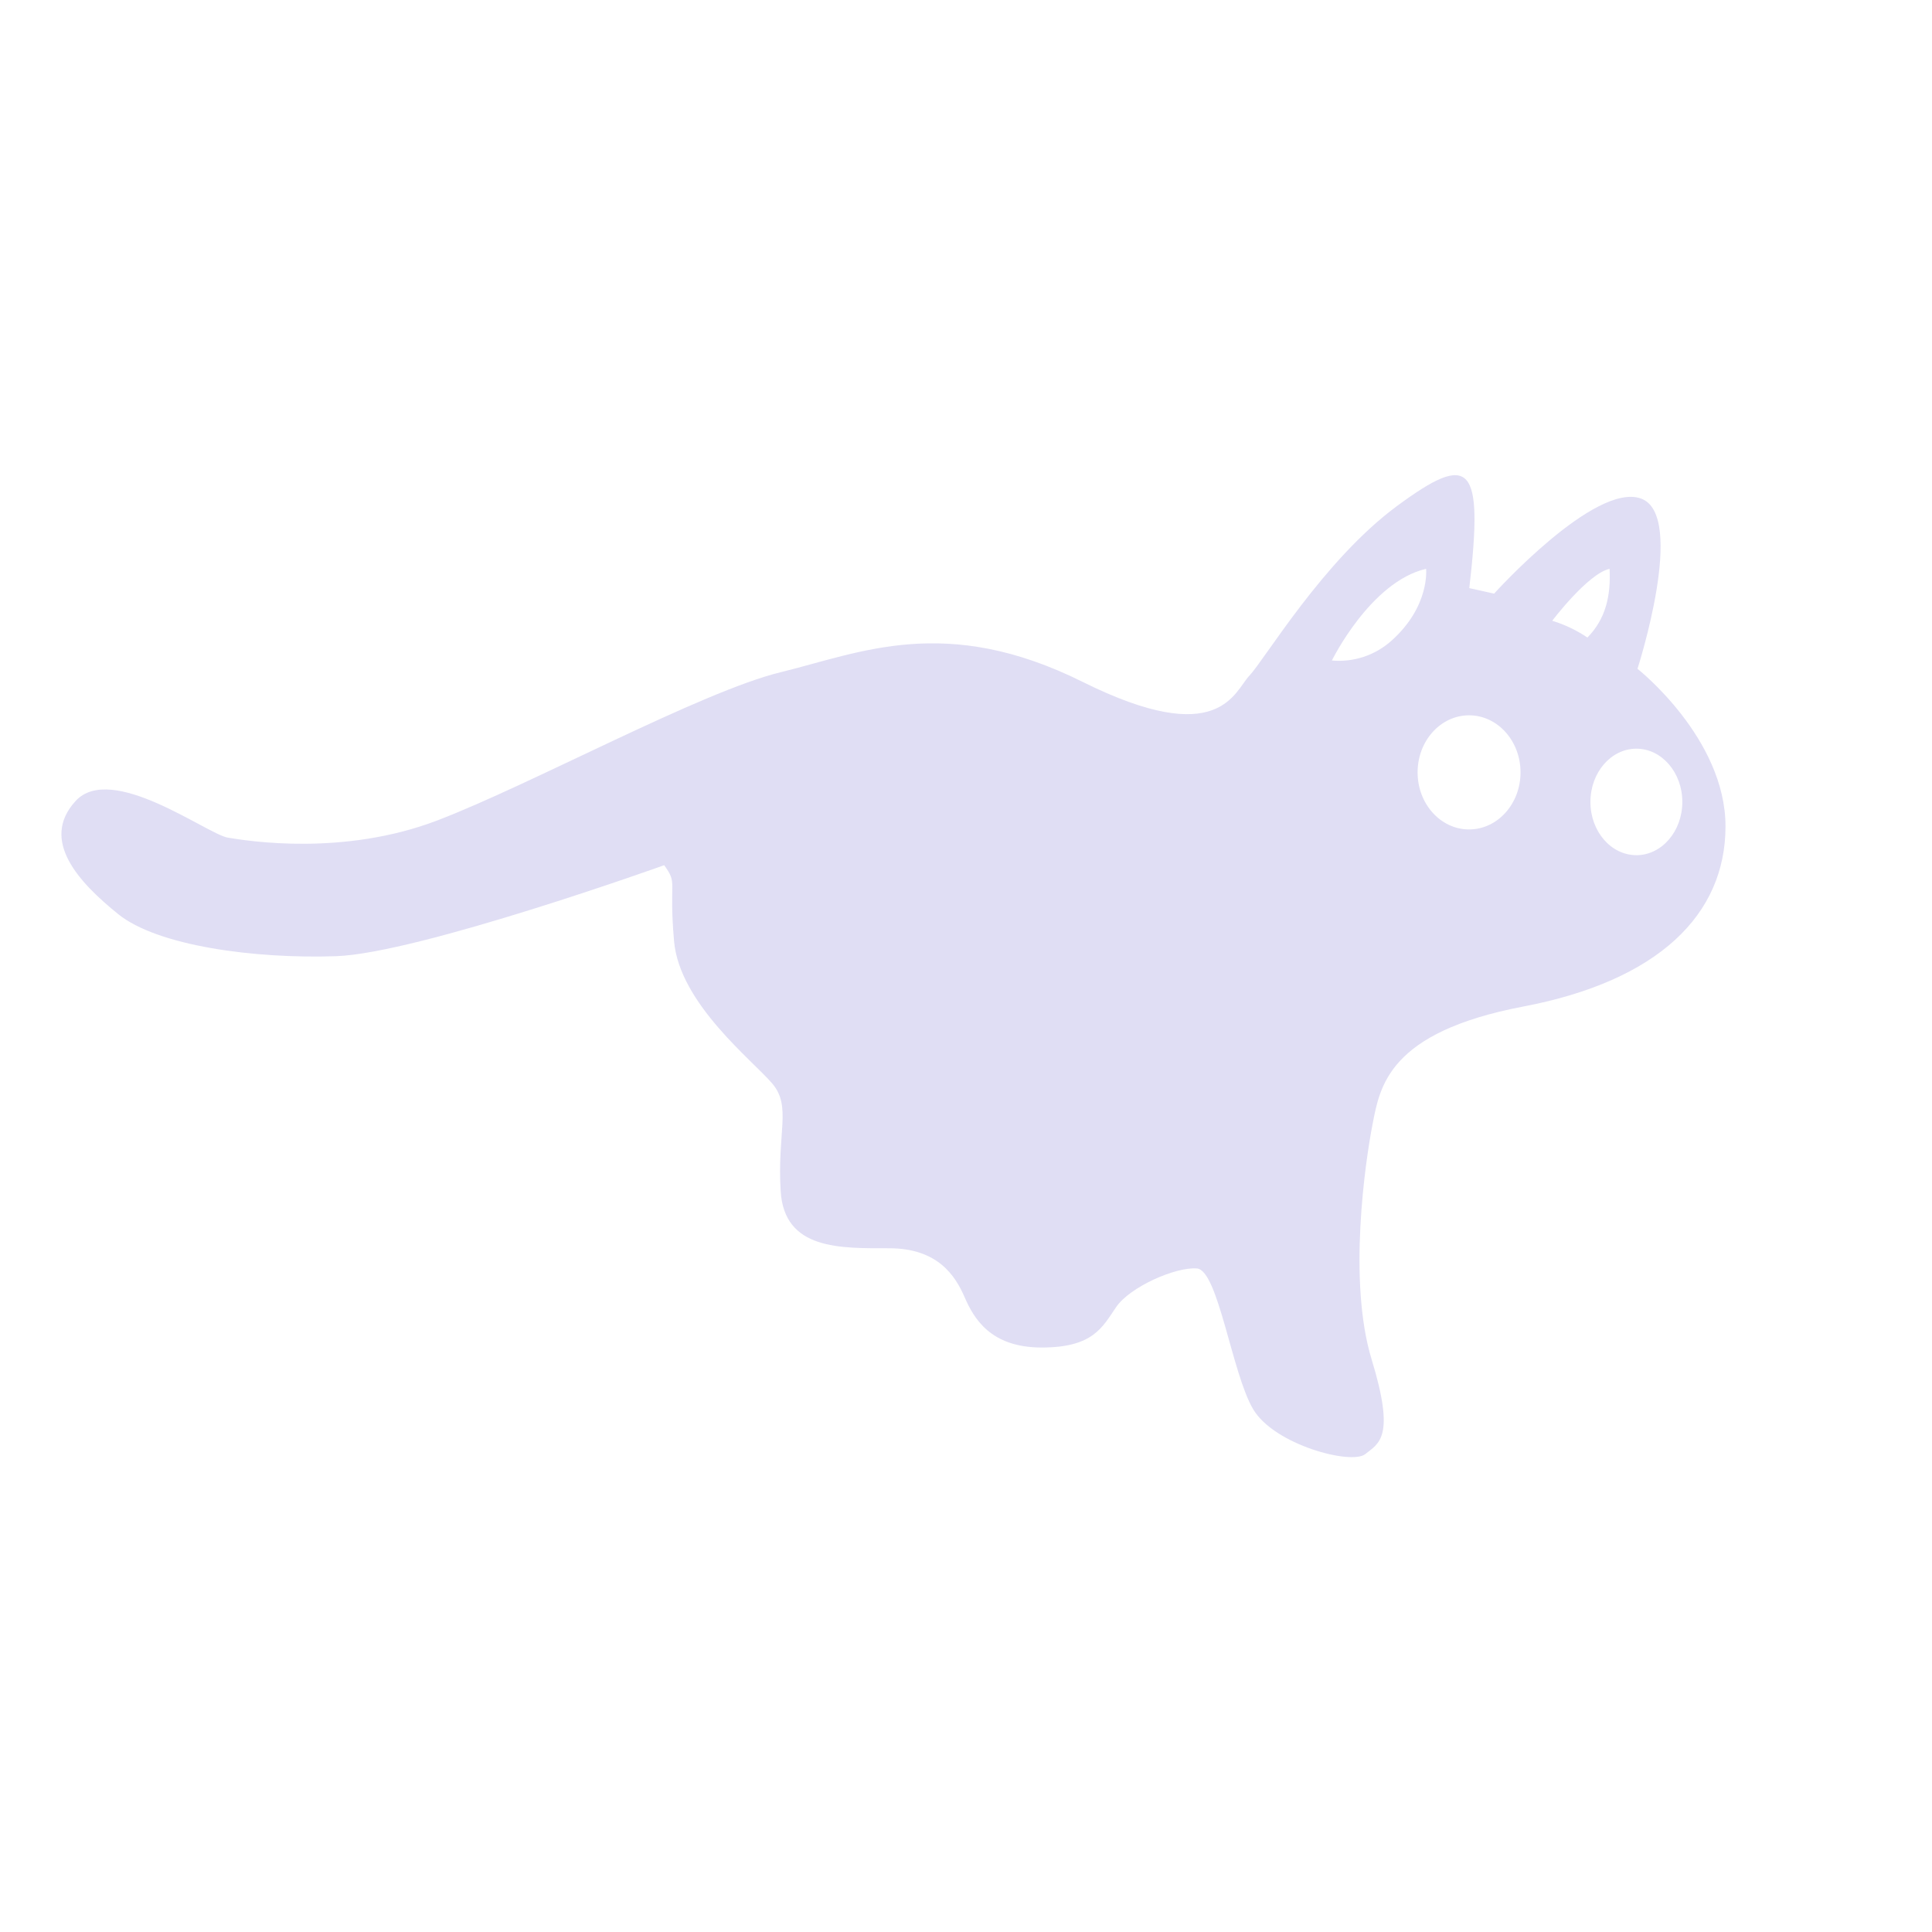
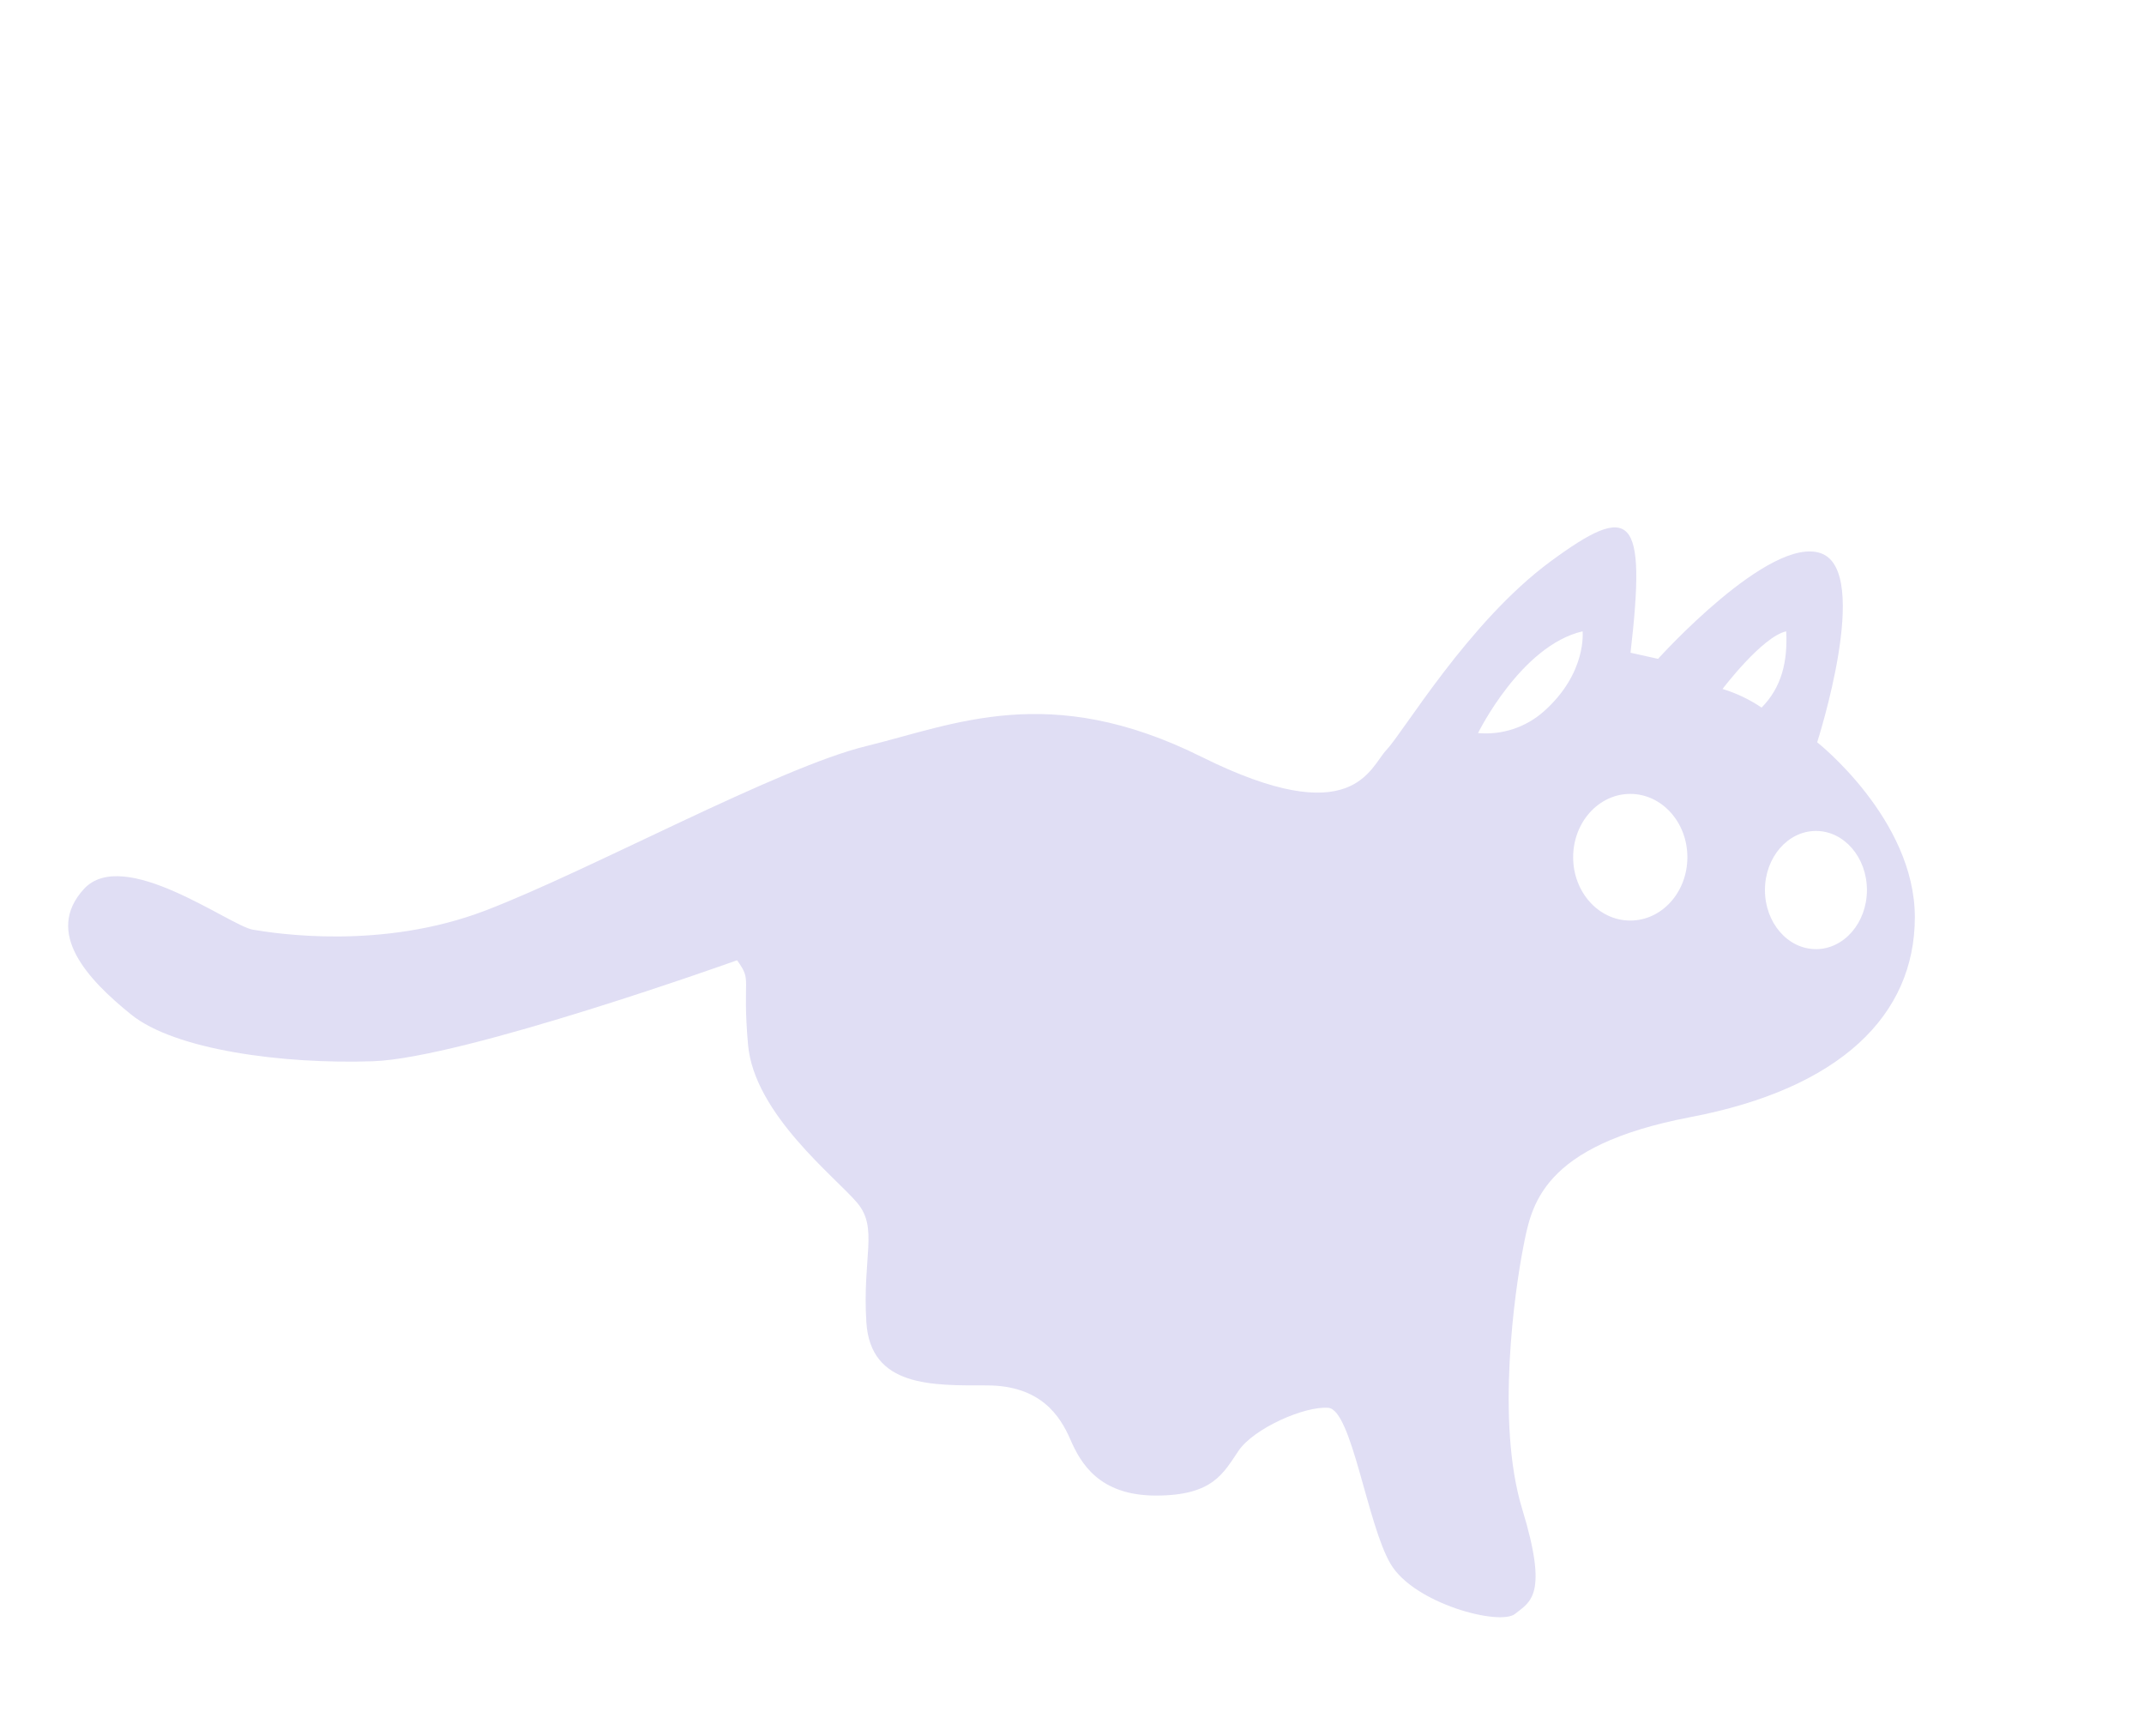
- <svg xmlns="http://www.w3.org/2000/svg" version="1.1" height="388" width="388" viewBox="0 0 388 388">
+ <svg xmlns="http://www.w3.org/2000/svg" version="1.1" height="314" width="388">
  <defs id="defs3051">
    <style type="text/css" id="current-color-scheme">
      .ColorScheme-Text {
        color:#e0def4
      }
      </style>
  </defs>
  <path style="fill:currentColor" d="m 328.854,134.311 c 0,0 9.967,-30.872 0.692,-34.194 -9.275,-3.322 -29.487,19.1 -29.487,19.1 l -4.983,-1.107 c 2.907,-25.057 0.277,-27.411 -14.536,-16.474 -14.813,10.937 -26.58,30.871 -29.625,34.055 -3.045,3.184 -5.953,14.951 -33.5,1.246 -27.547,-13.705 -44.714,-5.814 -60.635,-1.938 -15.921,3.876 -50.113,22.565 -68.941,29.763 -18.828,7.198 -37.931,4.154 -42.084,3.461 -4.153,-0.693 -23.4,-15.228 -30.594,-7.337 -7.194,7.891 0.692,16.336 8.583,22.7 7.891,6.364 27.272,9 43.745,8.444 16.473,-0.556 65.9,-18.273 65.9,-18.273 2.815,3.922 0.877,2.722 1.984,15.274 1.107,12.552 15.874,24 19.75,28.61 3.876,4.61 0.923,9.783 1.661,21.6 0.738,11.817 12,11.444 21.781,11.444 9.781,0 13.29,5.537 15.136,9.783 1.846,4.246 5.168,10.152 15.5,10.152 10.332,0 12.182,-4.061 14.951,-8.122 2.769,-4.061 12,-8.122 16.243,-7.752 4.243,0.37 7.014,21.042 11.259,28.24 4.245,7.198 19.75,11.26 22.519,9.045 2.769,-2.215 6.091,-3.323 1.292,-19.012 -4.799,-15.689 -1.292,-39.685 0.185,-47.253 1.477,-7.568 3.137,-18.458 30.271,-23.626 27.134,-5.168 40.608,-18.458 40.608,-36.178 0,-17.72 -17.675,-31.651 -17.675,-31.651 z m -49.468,-5.584 a 15.8,15.8 0 0 1 -11.905,3.921 c 0,0 7.752,-15.827 18.92,-18.412 -0.001,0.001 0.83,7.523 -7.015,14.491 z m 15.644,37.847 c -5.709,0 -10.337,-5.131 -10.337,-11.46 0,-6.329 4.628,-11.46 10.337,-11.46 5.709,0 10.336,5.131 10.336,11.46 0,6.329 -4.628,11.46 -10.336,11.46 z m 16.7,-41.908 c 0,0 7.16,-9.46 11.52,-10.429 0.277,5.446 -0.807,10.106 -4.453,13.8 a 26.262,26.262 0 0 0 -7.07,-3.371 z m 16.9,47.077 c -5.1,0 -9.229,-4.787 -9.229,-10.693 0,-5.906 4.132,-10.693 9.229,-10.693 5.097,0 9.229,4.788 9.229,10.693 0,5.905 -4.139,10.698 -9.236,10.698 z" class="ColorScheme-Text" />
</svg>
